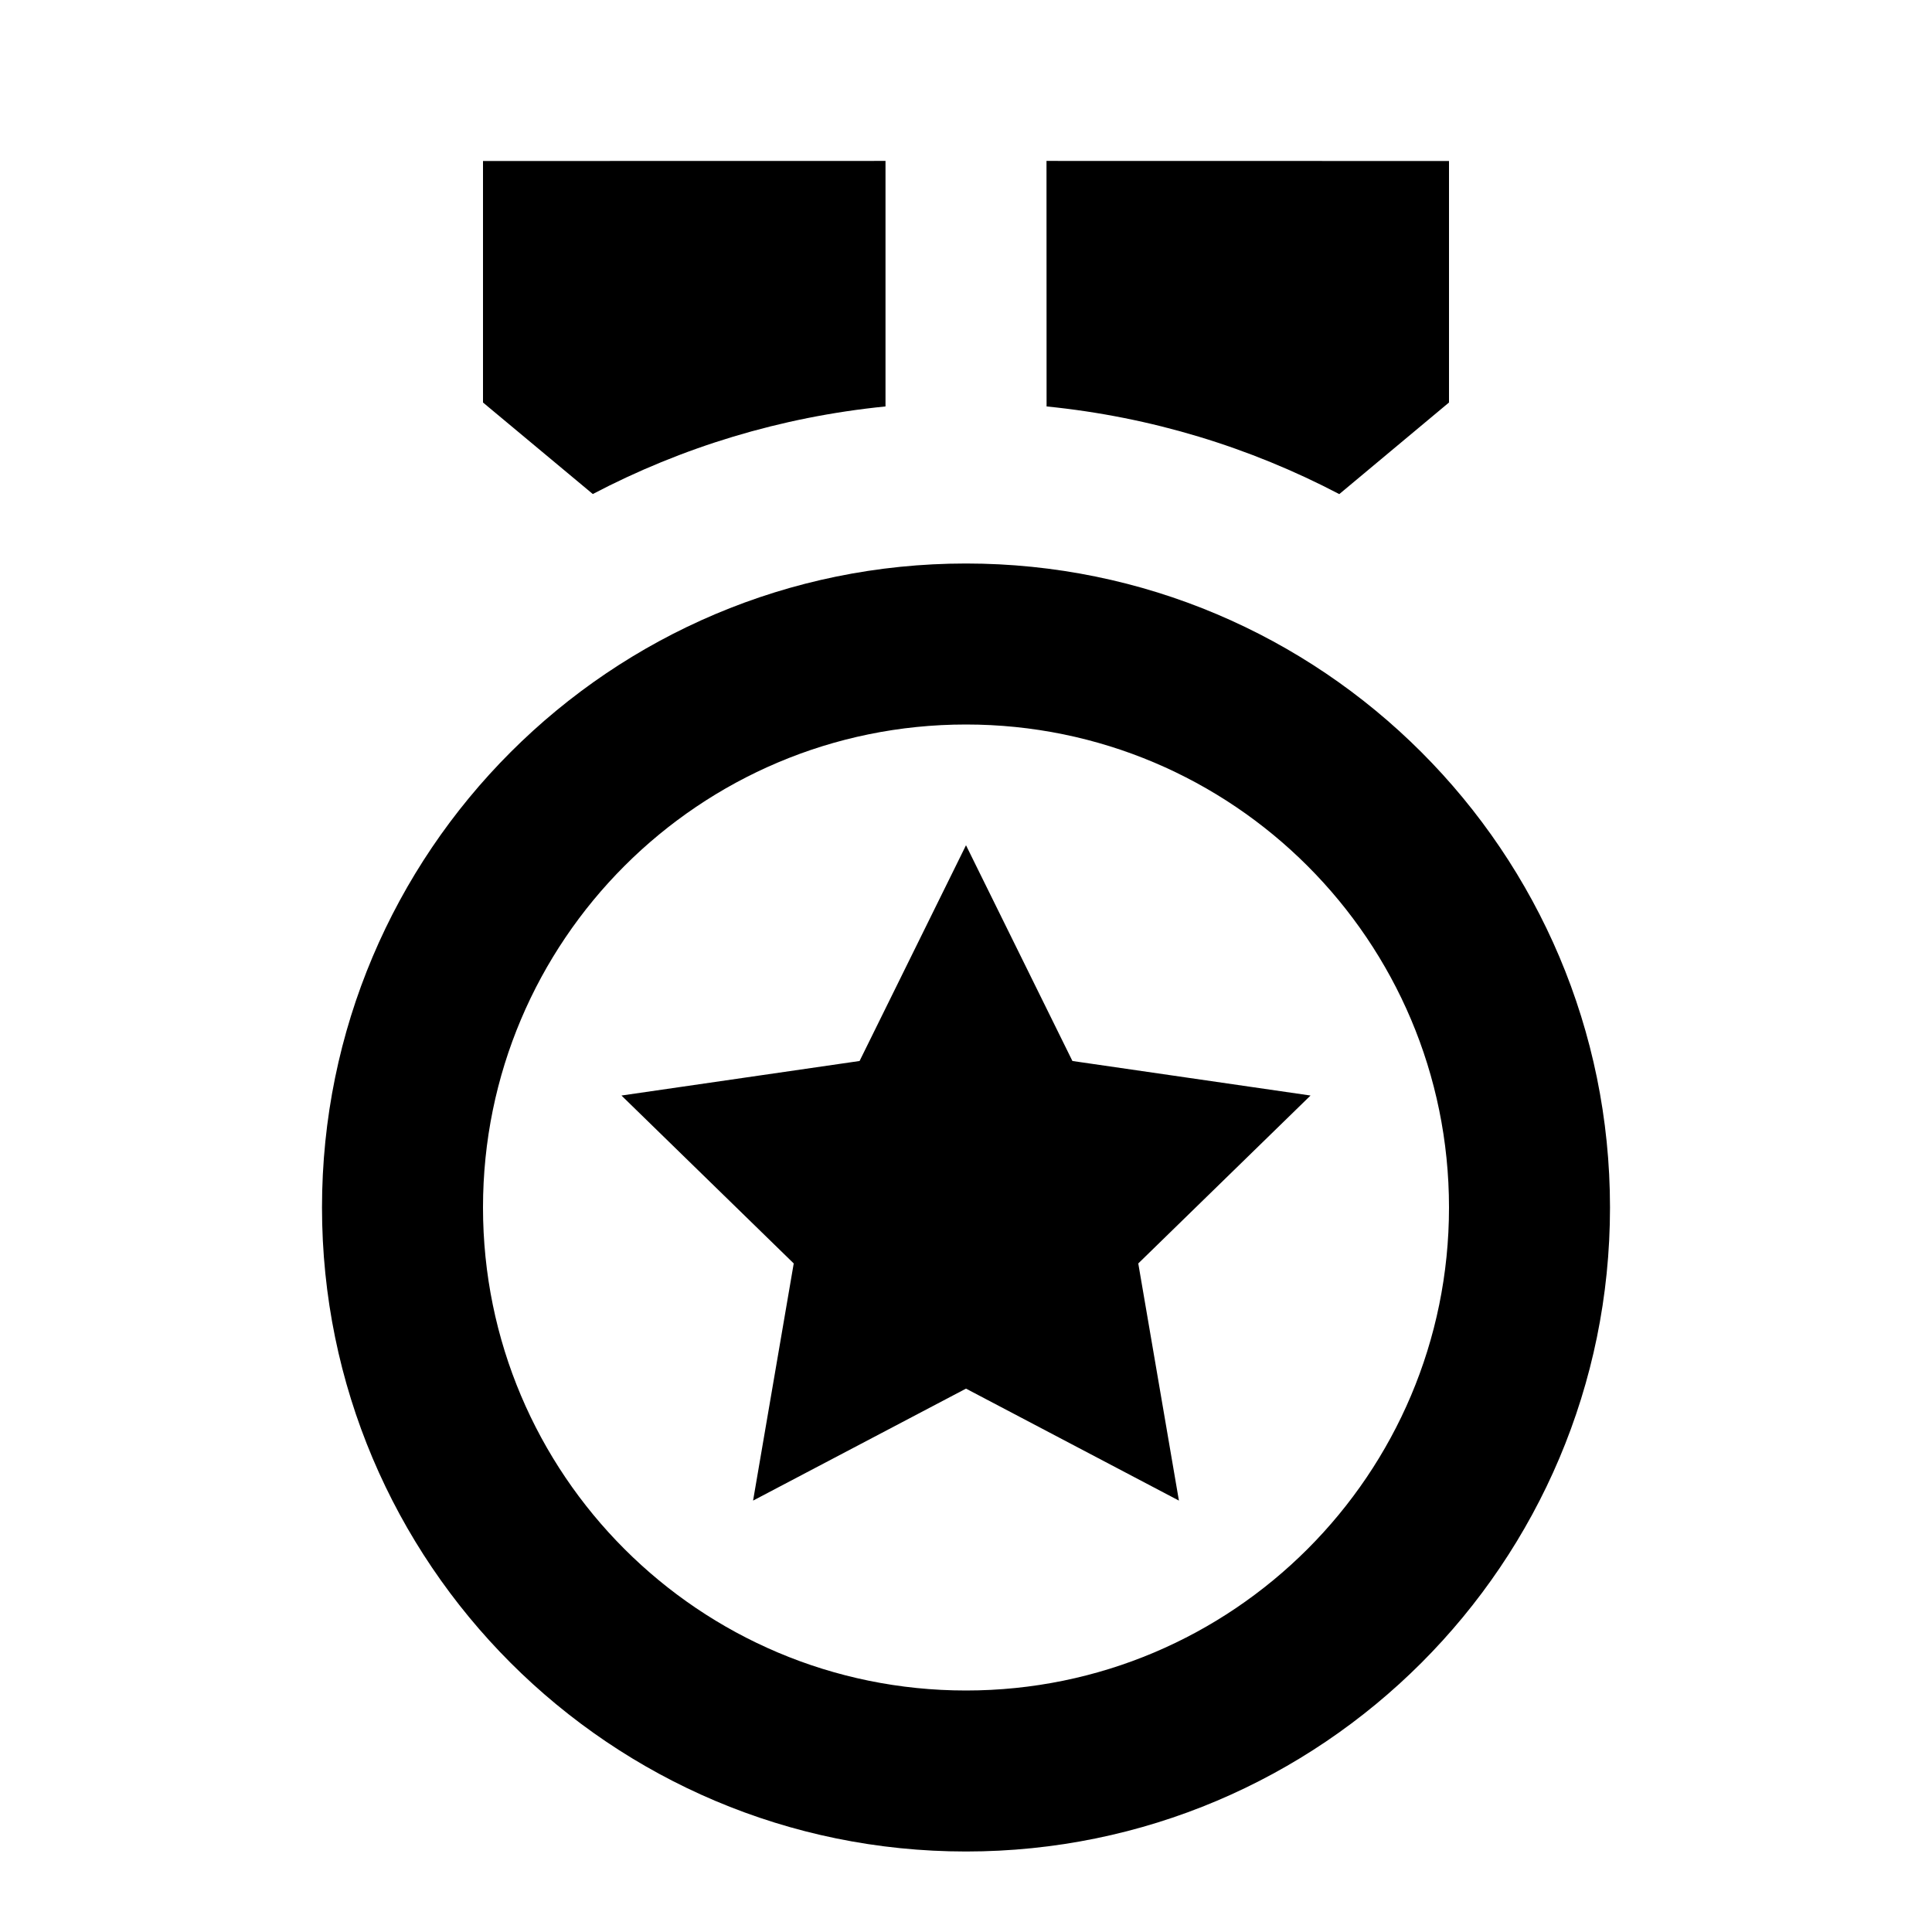
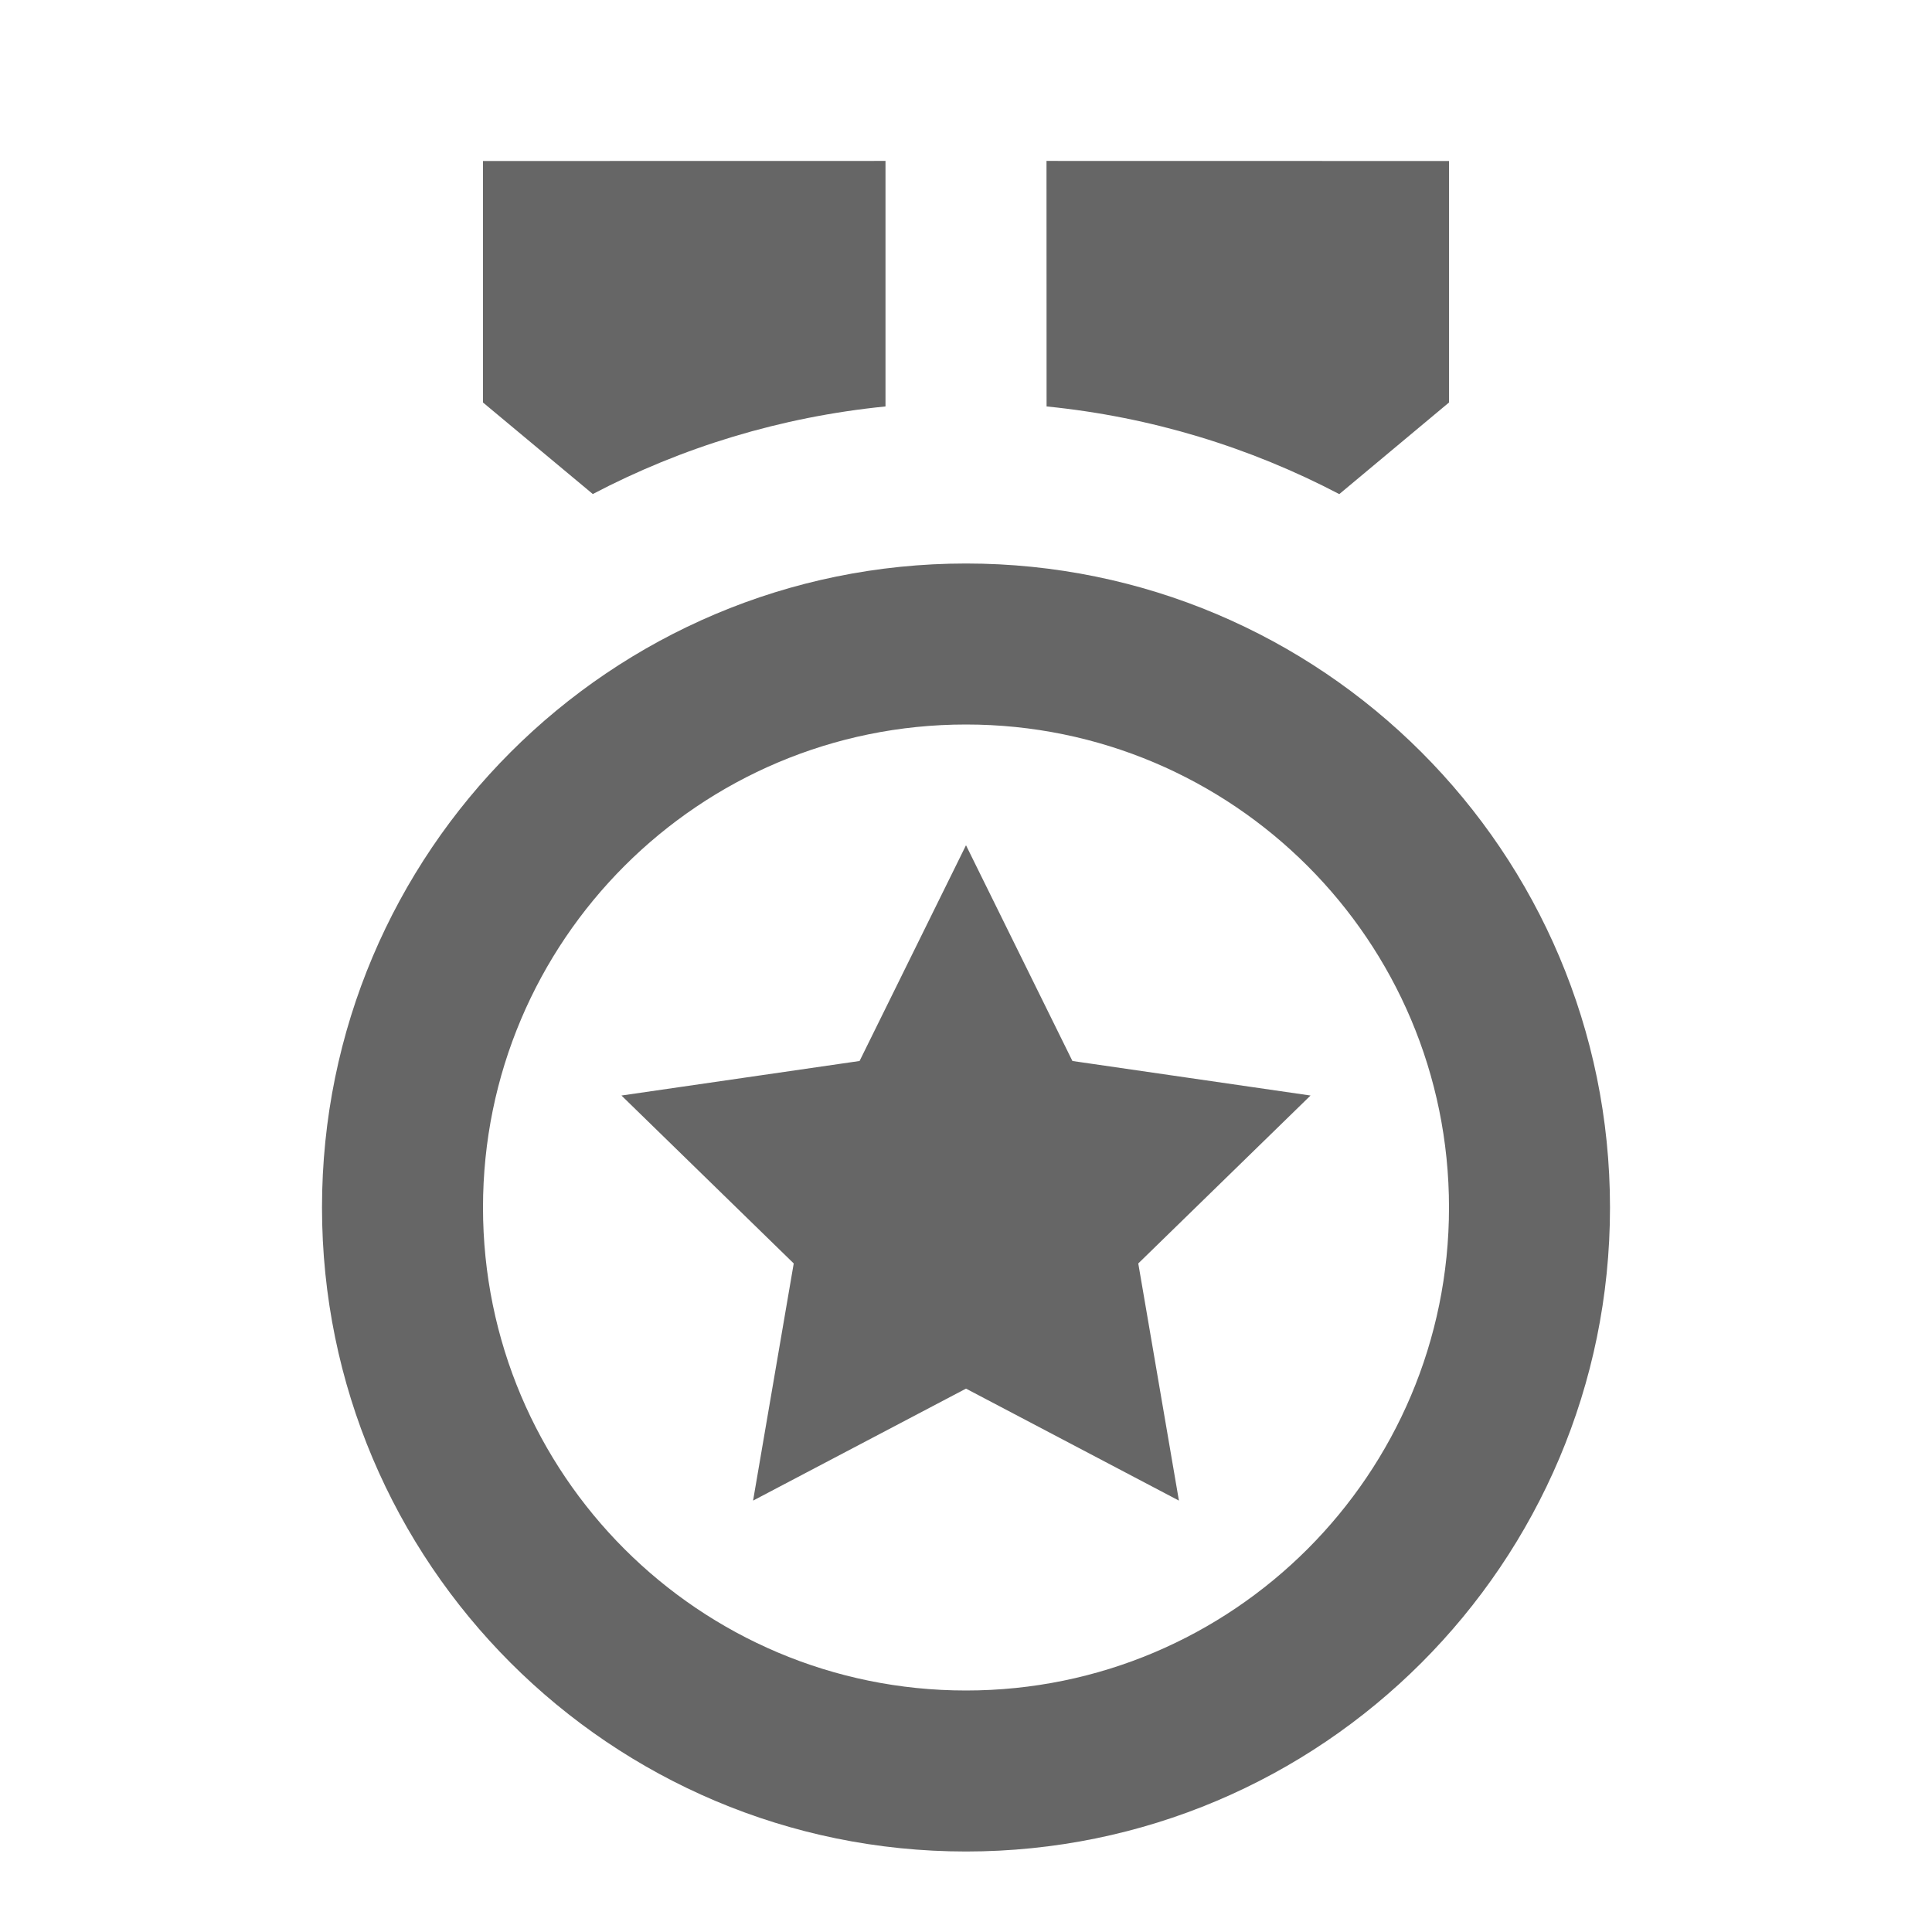
- <svg xmlns="http://www.w3.org/2000/svg" viewBox="0 0 24 24" fill="currentColor">
+ <svg xmlns="http://www.w3.org/2000/svg" viewBox="0 0 24 24" fill="#666">
  <path d="M12 7C16.418 7 20 10.582 20 15C20 19.418 16.418 23 12 23C7.582 23 4 19.418 4 15C4 10.582 7.582 7 12 7ZM12 9C8.686 9 6 11.686 6 15C6 18.314 8.686 21 12 21C15.314 21 18 18.314 18 15C18 11.686 15.314 9 12 9ZM12 10.5L13.322 13.18L16.28 13.609L14.14 15.695L14.645 18.641L12 17.25L9.355 18.641L9.86 15.695L7.72 13.609L10.678 13.18L12 10.5ZM18 2V5L16.637 6.138C15.53 5.558 14.303 5.179 13.001 5.049L13 1.999L18 2ZM11 1.999L11 5.049C9.698 5.179 8.47 5.557 7.364 6.137L6 5V2L11 1.999Z" />
</svg>
